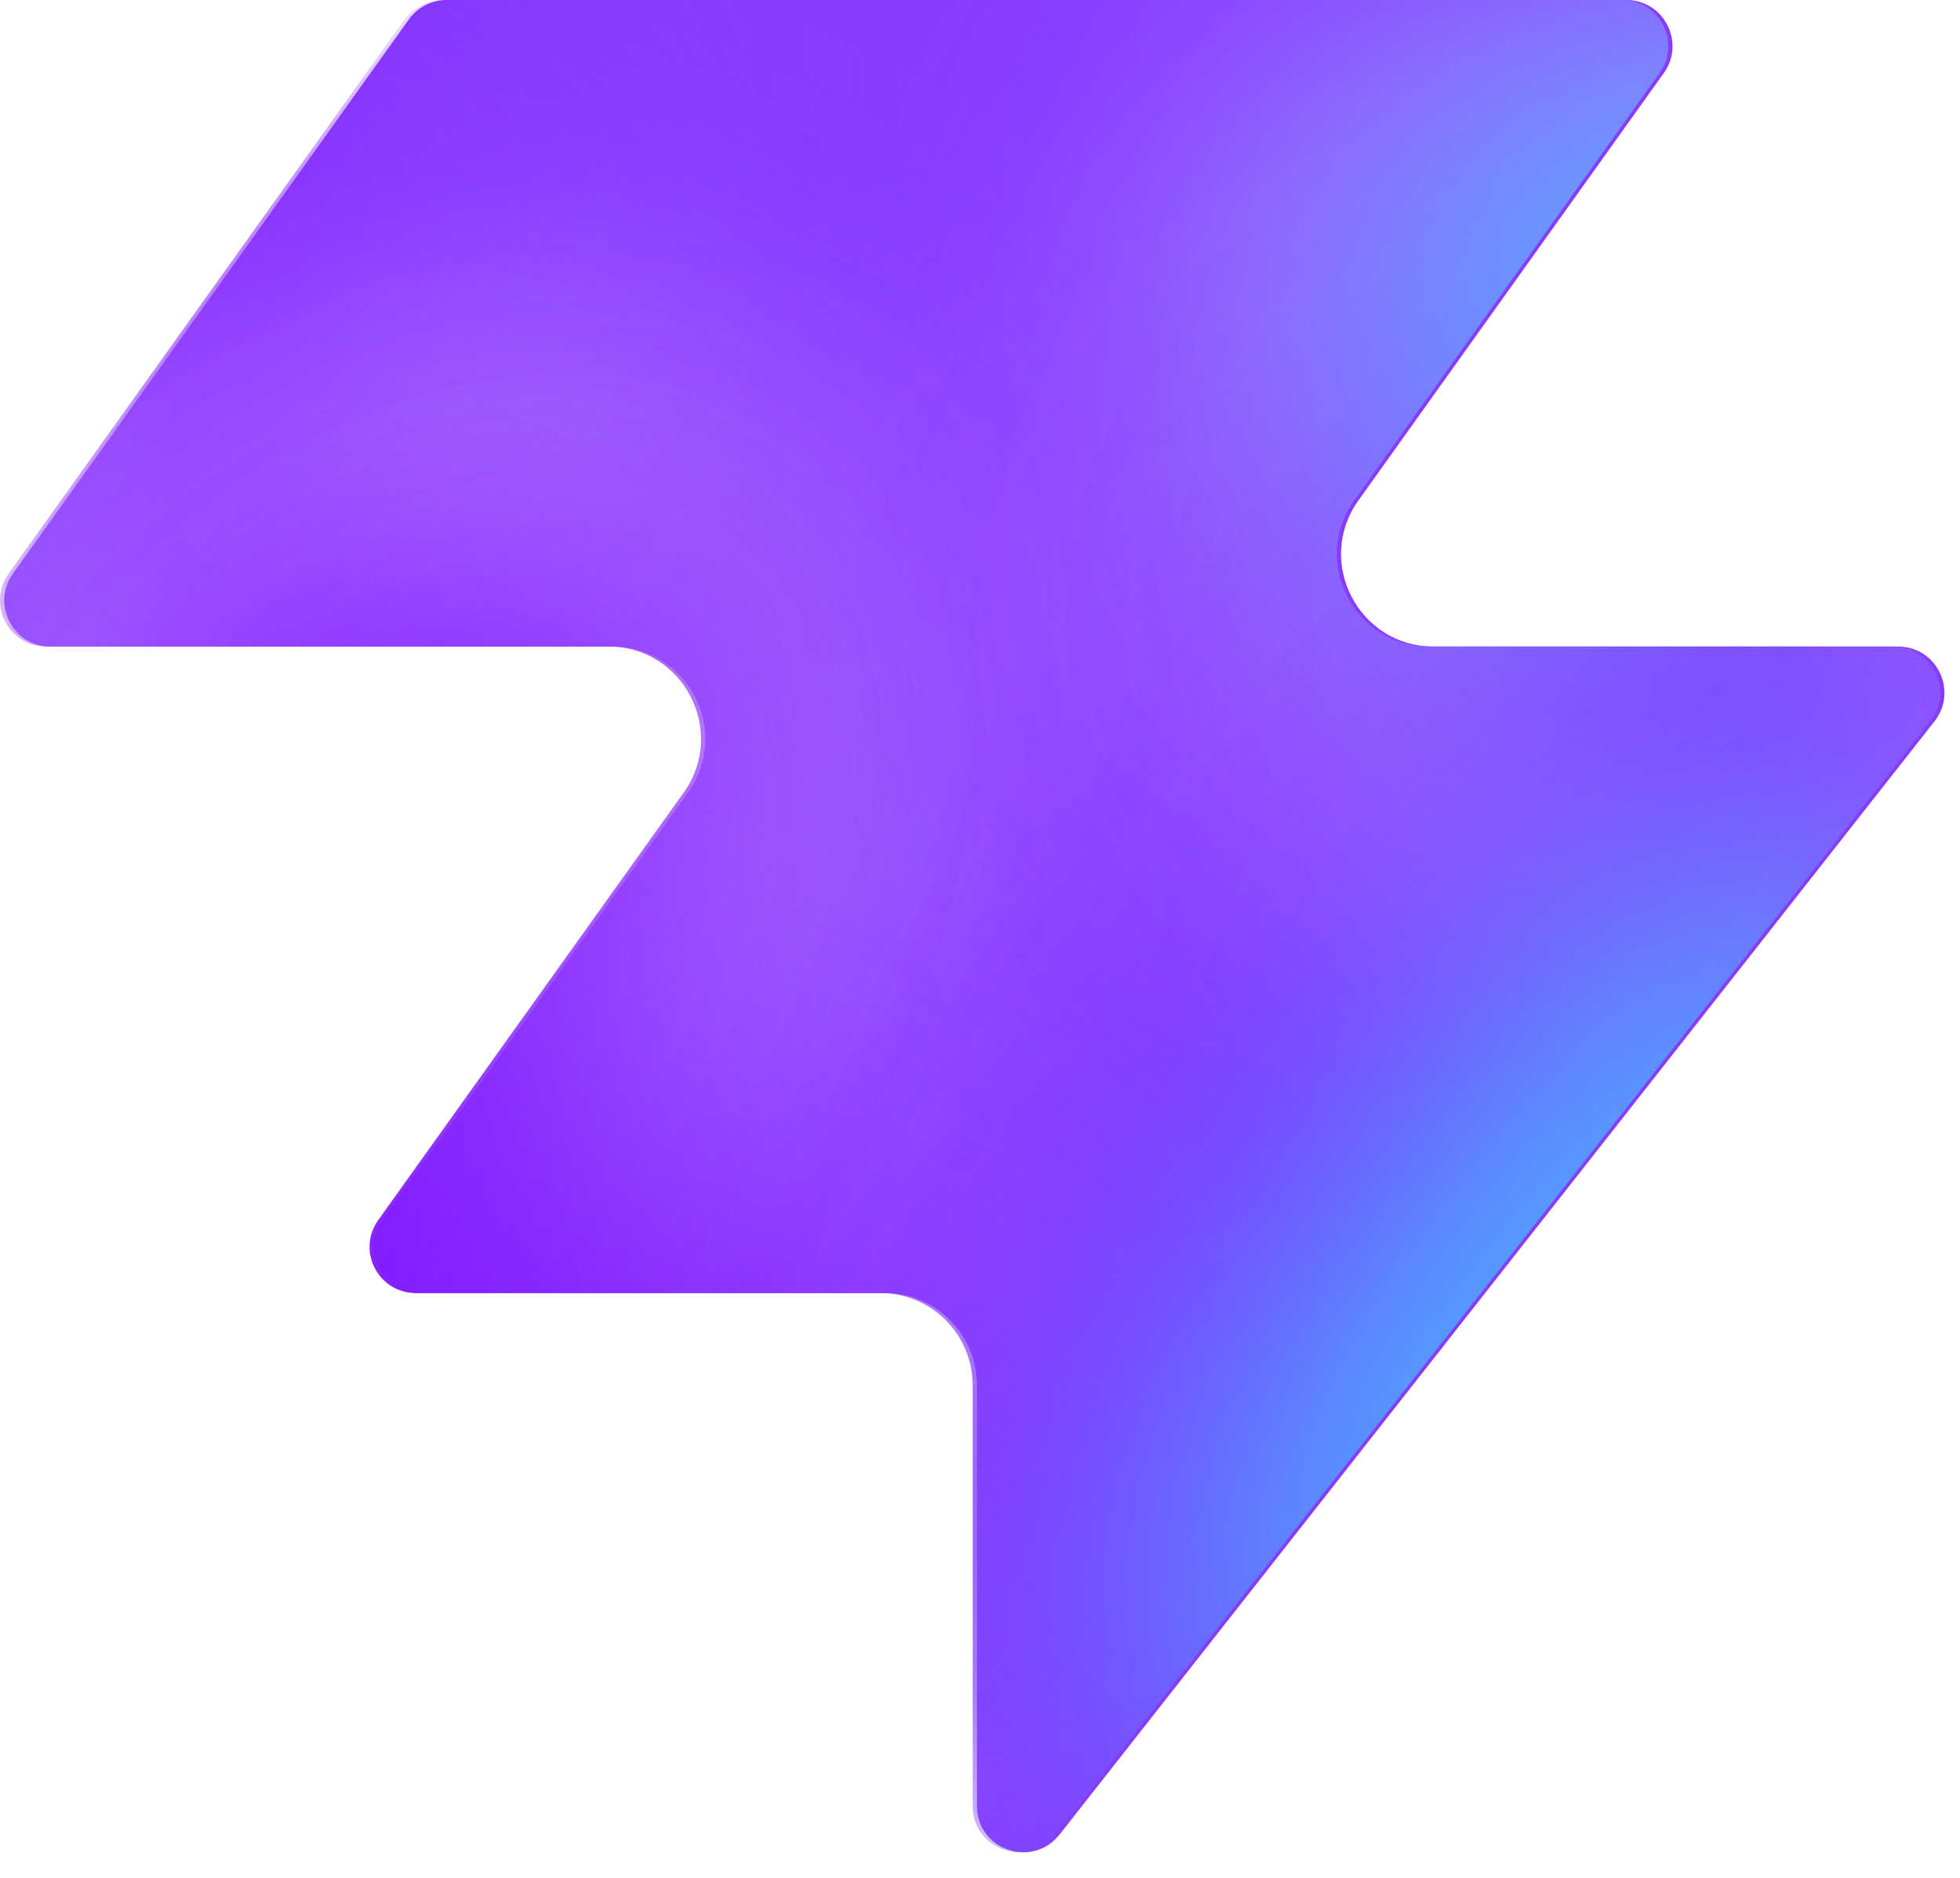
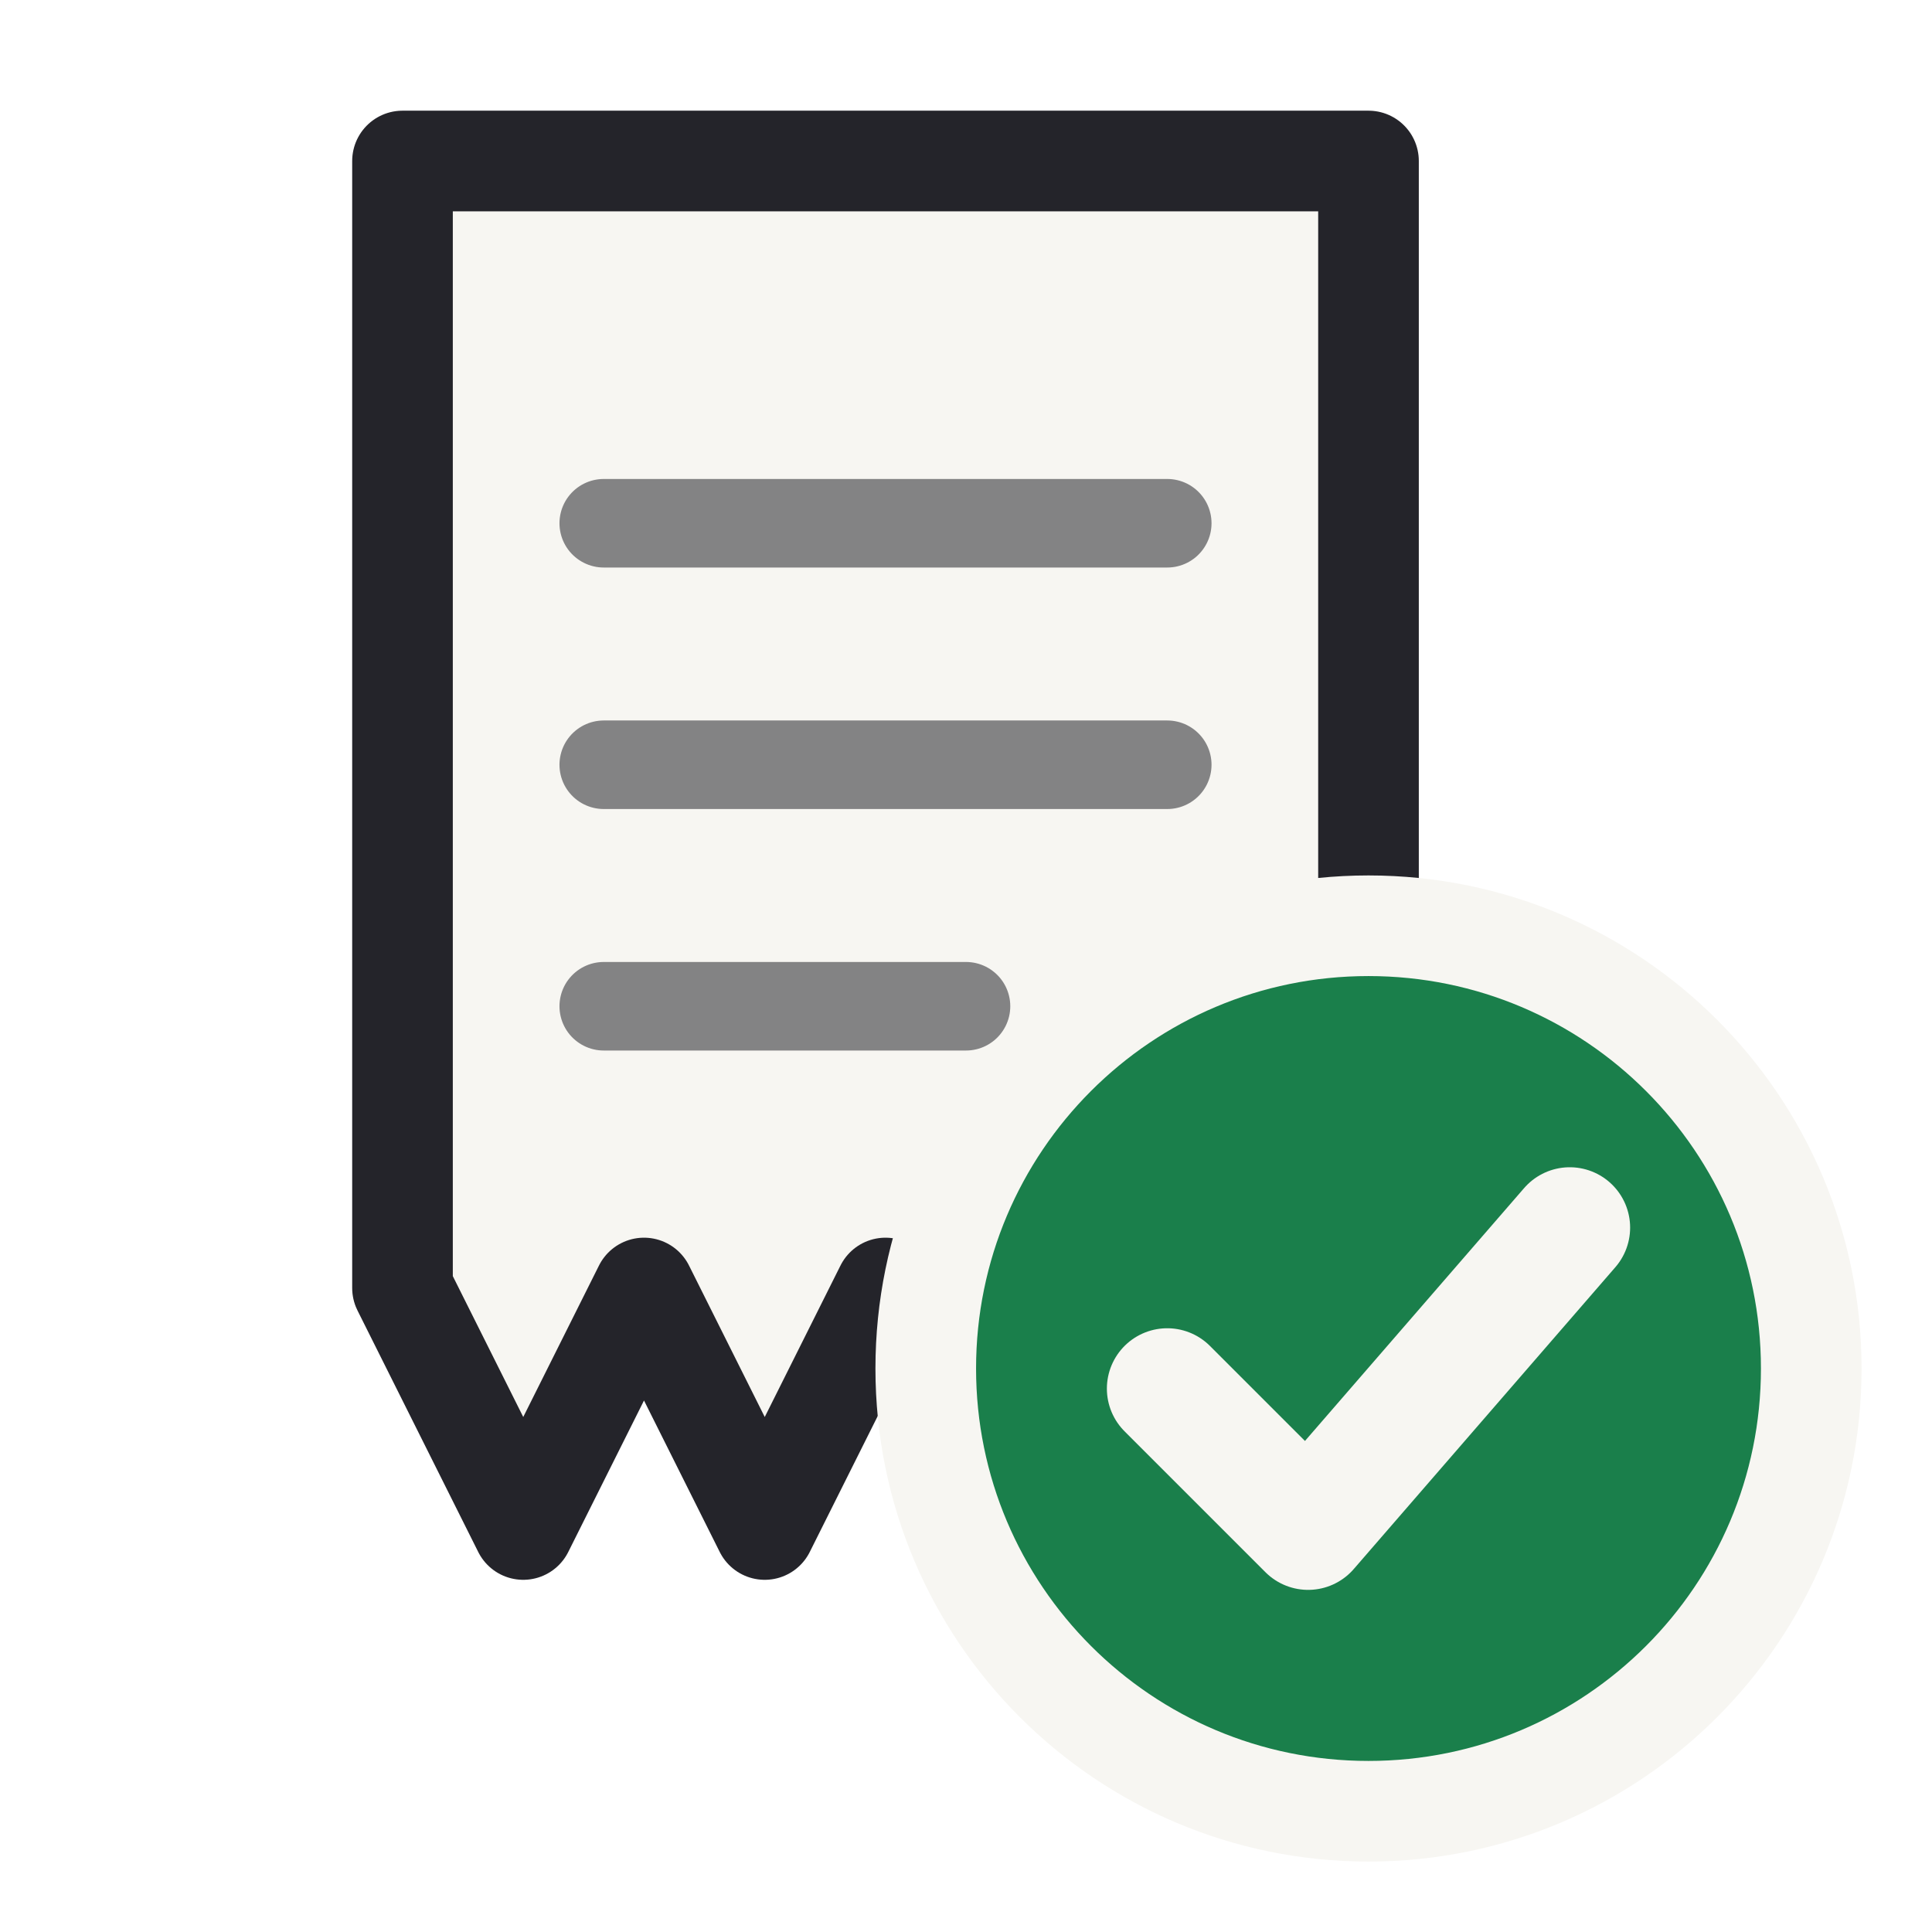
- <svg xmlns="http://www.w3.org/2000/svg" width="48" height="46" fill="none" viewBox="0 0 48 46">
-   <path fill="#863bff" d="M25.946 44.938c-.664.845-2.021.375-2.021-.698V33.937a2.26 2.26 0 0 0-2.262-2.262H10.287c-.92 0-1.456-1.04-.92-1.788l7.48-10.471c1.07-1.497 0-3.578-1.842-3.578H1.237c-.92 0-1.456-1.04-.92-1.788L10.013.474c.214-.297.556-.474.92-.474h28.894c.92 0 1.456 1.04.92 1.788l-7.48 10.471c-1.07 1.498 0 3.579 1.842 3.579h11.377c.943 0 1.473 1.088.89 1.83L25.947 44.94z" style="fill:#863bff;fill:color(display-p3 .525 .23 1);fill-opacity:1" />
-   <mask id="a" width="48" height="46" x="0" y="0" maskUnits="userSpaceOnUse" style="mask-type:alpha">
-     <path fill="#000" d="M25.842 44.938c-.664.844-2.021.375-2.021-.698V33.937a2.26 2.26 0 0 0-2.262-2.262H10.183c-.92 0-1.456-1.04-.92-1.788l7.48-10.471c1.07-1.498 0-3.579-1.842-3.579H1.133c-.92 0-1.456-1.04-.92-1.787L9.91.473c.214-.297.556-.474.92-.474h28.894c.92 0 1.456 1.04.92 1.788l-7.48 10.471c-1.07 1.498 0 3.578 1.842 3.578h11.377c.943 0 1.473 1.088.89 1.832L25.843 44.94z" style="fill:#000;fill-opacity:1" />
-   </mask>
-   <g mask="url(#a)">
-     <g filter="url(#b)">
-       <ellipse cx="5.508" cy="14.704" fill="#ede6ff" rx="5.508" ry="14.704" style="fill:#ede6ff;fill:color(display-p3 .927 .903 1);fill-opacity:1" transform="matrix(.00324 1 1 -.00324 -4.47 31.516)" />
-     </g>
-     <g filter="url(#c)">
-       <ellipse cx="10.399" cy="29.851" fill="#ede6ff" rx="10.399" ry="29.851" style="fill:#ede6ff;fill:color(display-p3 .927 .903 1);fill-opacity:1" transform="matrix(.00324 1 1 -.00324 -39.328 7.883)" />
-     </g>
-     <g filter="url(#d)">
-       <ellipse cx="5.508" cy="30.487" fill="#7e14ff" rx="5.508" ry="30.487" style="fill:#7e14ff;fill:color(display-p3 .492 .077 1);fill-opacity:1" transform="rotate(89.814 -25.913 -14.639)scale(1 -1)" />
-     </g>
-     <g filter="url(#e)">
-       <ellipse cx="5.508" cy="30.599" fill="#7e14ff" rx="5.508" ry="30.599" style="fill:#7e14ff;fill:color(display-p3 .492 .077 1);fill-opacity:1" transform="rotate(89.814 -32.644 -3.334)scale(1 -1)" />
-     </g>
-     <g filter="url(#f)">
-       <ellipse cx="5.508" cy="30.599" fill="#7e14ff" rx="5.508" ry="30.599" style="fill:#7e14ff;fill:color(display-p3 .492 .077 1);fill-opacity:1" transform="matrix(.00324 1 1 -.00324 -34.34 30.47)" />
-     </g>
-     <g filter="url(#g)">
-       <ellipse cx="14.072" cy="22.078" fill="#ede6ff" rx="14.072" ry="22.078" style="fill:#ede6ff;fill:color(display-p3 .927 .903 1);fill-opacity:1" transform="rotate(93.35 24.506 48.493)scale(-1 1)" />
-     </g>
-     <g filter="url(#h)">
-       <ellipse cx="3.47" cy="21.501" fill="#7e14ff" rx="3.47" ry="21.501" style="fill:#7e14ff;fill:color(display-p3 .492 .077 1);fill-opacity:1" transform="rotate(89.009 28.708 47.59)scale(-1 1)" />
-     </g>
-     <g filter="url(#i)">
-       <ellipse cx="3.47" cy="21.501" fill="#7e14ff" rx="3.47" ry="21.501" style="fill:#7e14ff;fill:color(display-p3 .492 .077 1);fill-opacity:1" transform="rotate(89.009 28.708 47.59)scale(-1 1)" />
-     </g>
-     <g filter="url(#j)">
-       <ellipse cx=".387" cy="8.972" fill="#7e14ff" rx="4.407" ry="29.108" style="fill:#7e14ff;fill:color(display-p3 .492 .077 1);fill-opacity:1" transform="rotate(39.51 .387 8.972)" />
-     </g>
-     <g filter="url(#k)">
-       <ellipse cx="47.523" cy="-6.092" fill="#7e14ff" rx="4.407" ry="29.108" style="fill:#7e14ff;fill:color(display-p3 .492 .077 1);fill-opacity:1" transform="rotate(37.892 47.523 -6.092)" />
-     </g>
-     <g filter="url(#l)">
-       <ellipse cx="41.412" cy="6.333" fill="#47bfff" rx="5.971" ry="9.665" style="fill:#47bfff;fill:color(display-p3 .28 .748 1);fill-opacity:1" transform="rotate(37.892 41.412 6.333)" />
-     </g>
-     <g filter="url(#m)">
-       <ellipse cx="-1.879" cy="38.332" fill="#7e14ff" rx="4.407" ry="29.108" style="fill:#7e14ff;fill:color(display-p3 .492 .077 1);fill-opacity:1" transform="rotate(37.892 -1.88 38.332)" />
-     </g>
-     <g filter="url(#n)">
-       <ellipse cx="-1.879" cy="38.332" fill="#7e14ff" rx="4.407" ry="29.108" style="fill:#7e14ff;fill:color(display-p3 .492 .077 1);fill-opacity:1" transform="rotate(37.892 -1.88 38.332)" />
-     </g>
-     <g filter="url(#o)">
-       <ellipse cx="35.651" cy="29.907" fill="#7e14ff" rx="4.407" ry="29.108" style="fill:#7e14ff;fill:color(display-p3 .492 .077 1);fill-opacity:1" transform="rotate(37.892 35.651 29.907)" />
-     </g>
-     <g filter="url(#p)">
-       <ellipse cx="38.418" cy="32.4" fill="#47bfff" rx="5.971" ry="15.297" style="fill:#47bfff;fill:color(display-p3 .28 .748 1);fill-opacity:1" transform="rotate(37.892 38.418 32.4)" />
-     </g>
-   </g>
-   <defs>
-     <filter id="b" width="60.045" height="41.654" x="-19.77" y="16.149" color-interpolation-filters="sRGB" filterUnits="userSpaceOnUse">
-       <feFlood flood-opacity="0" result="BackgroundImageFix" />
-       <feBlend in="SourceGraphic" in2="BackgroundImageFix" result="shape" />
-       <feGaussianBlur result="effect1_foregroundBlur_2002_17158" stdDeviation="7.659" />
-     </filter>
-     <filter id="c" width="90.34" height="51.437" x="-54.613" y="-7.533" color-interpolation-filters="sRGB" filterUnits="userSpaceOnUse">
-       <feFlood flood-opacity="0" result="BackgroundImageFix" />
-       <feBlend in="SourceGraphic" in2="BackgroundImageFix" result="shape" />
-       <feGaussianBlur result="effect1_foregroundBlur_2002_17158" stdDeviation="7.659" />
-     </filter>
-     <filter id="d" width="79.355" height="29.4" x="-49.64" y="2.03" color-interpolation-filters="sRGB" filterUnits="userSpaceOnUse">
-       <feFlood flood-opacity="0" result="BackgroundImageFix" />
-       <feBlend in="SourceGraphic" in2="BackgroundImageFix" result="shape" />
-       <feGaussianBlur result="effect1_foregroundBlur_2002_17158" stdDeviation="4.596" />
-     </filter>
-     <filter id="e" width="79.579" height="29.4" x="-45.045" y="20.029" color-interpolation-filters="sRGB" filterUnits="userSpaceOnUse">
-       <feFlood flood-opacity="0" result="BackgroundImageFix" />
-       <feBlend in="SourceGraphic" in2="BackgroundImageFix" result="shape" />
-       <feGaussianBlur result="effect1_foregroundBlur_2002_17158" stdDeviation="4.596" />
-     </filter>
-     <filter id="f" width="79.579" height="29.4" x="-43.513" y="21.178" color-interpolation-filters="sRGB" filterUnits="userSpaceOnUse">
-       <feFlood flood-opacity="0" result="BackgroundImageFix" />
-       <feBlend in="SourceGraphic" in2="BackgroundImageFix" result="shape" />
-       <feGaussianBlur result="effect1_foregroundBlur_2002_17158" stdDeviation="4.596" />
-     </filter>
-     <filter id="g" width="74.749" height="58.852" x="15.756" y="-17.901" color-interpolation-filters="sRGB" filterUnits="userSpaceOnUse">
-       <feFlood flood-opacity="0" result="BackgroundImageFix" />
-       <feBlend in="SourceGraphic" in2="BackgroundImageFix" result="shape" />
-       <feGaussianBlur result="effect1_foregroundBlur_2002_17158" stdDeviation="7.659" />
-     </filter>
-     <filter id="h" width="61.377" height="25.362" x="23.548" y="2.284" color-interpolation-filters="sRGB" filterUnits="userSpaceOnUse">
-       <feFlood flood-opacity="0" result="BackgroundImageFix" />
-       <feBlend in="SourceGraphic" in2="BackgroundImageFix" result="shape" />
-       <feGaussianBlur result="effect1_foregroundBlur_2002_17158" stdDeviation="4.596" />
-     </filter>
-     <filter id="i" width="61.377" height="25.362" x="23.548" y="2.284" color-interpolation-filters="sRGB" filterUnits="userSpaceOnUse">
-       <feFlood flood-opacity="0" result="BackgroundImageFix" />
-       <feBlend in="SourceGraphic" in2="BackgroundImageFix" result="shape" />
-       <feGaussianBlur result="effect1_foregroundBlur_2002_17158" stdDeviation="4.596" />
-     </filter>
-     <filter id="j" width="56.045" height="63.649" x="-27.636" y="-22.853" color-interpolation-filters="sRGB" filterUnits="userSpaceOnUse">
-       <feFlood flood-opacity="0" result="BackgroundImageFix" />
-       <feBlend in="SourceGraphic" in2="BackgroundImageFix" result="shape" />
-       <feGaussianBlur result="effect1_foregroundBlur_2002_17158" stdDeviation="4.596" />
-     </filter>
-     <filter id="k" width="54.814" height="64.646" x="20.116" y="-38.415" color-interpolation-filters="sRGB" filterUnits="userSpaceOnUse">
-       <feFlood flood-opacity="0" result="BackgroundImageFix" />
-       <feBlend in="SourceGraphic" in2="BackgroundImageFix" result="shape" />
-       <feGaussianBlur result="effect1_foregroundBlur_2002_17158" stdDeviation="4.596" />
-     </filter>
-     <filter id="l" width="33.541" height="35.313" x="24.641" y="-11.323" color-interpolation-filters="sRGB" filterUnits="userSpaceOnUse">
-       <feFlood flood-opacity="0" result="BackgroundImageFix" />
-       <feBlend in="SourceGraphic" in2="BackgroundImageFix" result="shape" />
-       <feGaussianBlur result="effect1_foregroundBlur_2002_17158" stdDeviation="4.596" />
-     </filter>
-     <filter id="m" width="54.814" height="64.646" x="-29.286" y="6.009" color-interpolation-filters="sRGB" filterUnits="userSpaceOnUse">
-       <feFlood flood-opacity="0" result="BackgroundImageFix" />
-       <feBlend in="SourceGraphic" in2="BackgroundImageFix" result="shape" />
-       <feGaussianBlur result="effect1_foregroundBlur_2002_17158" stdDeviation="4.596" />
-     </filter>
-     <filter id="n" width="54.814" height="64.646" x="-29.286" y="6.009" color-interpolation-filters="sRGB" filterUnits="userSpaceOnUse">
-       <feFlood flood-opacity="0" result="BackgroundImageFix" />
-       <feBlend in="SourceGraphic" in2="BackgroundImageFix" result="shape" />
-       <feGaussianBlur result="effect1_foregroundBlur_2002_17158" stdDeviation="4.596" />
-     </filter>
-     <filter id="o" width="54.814" height="64.646" x="8.244" y="-2.416" color-interpolation-filters="sRGB" filterUnits="userSpaceOnUse">
-       <feFlood flood-opacity="0" result="BackgroundImageFix" />
-       <feBlend in="SourceGraphic" in2="BackgroundImageFix" result="shape" />
-       <feGaussianBlur result="effect1_foregroundBlur_2002_17158" stdDeviation="4.596" />
-     </filter>
-     <filter id="p" width="39.409" height="43.623" x="18.713" y="10.588" color-interpolation-filters="sRGB" filterUnits="userSpaceOnUse">
-       <feFlood flood-opacity="0" result="BackgroundImageFix" />
-       <feBlend in="SourceGraphic" in2="BackgroundImageFix" result="shape" />
-       <feGaussianBlur result="effect1_foregroundBlur_2002_17158" stdDeviation="4.596" />
-     </filter>
-   </defs>
+ <svg xmlns="http://www.w3.org/2000/svg" viewBox="0 0 48 48">
+   <path d="M10 4h24v28l-3 6-3-6-3 6-3-6-3 6-3-6-3 6-3-6Z" fill="#f7f6f2" stroke="#24242a" stroke-width="2.5" stroke-linejoin="round" />
+   <line x1="15" y1="13" x2="29" y2="13" stroke="#24242a" stroke-width="2.2" stroke-linecap="round" opacity="0.55" />
+   <line x1="15" y1="19" x2="29" y2="19" stroke="#24242a" stroke-width="2.2" stroke-linecap="round" opacity="0.55" />
+   <line x1="15" y1="25" x2="24" y2="25" stroke="#24242a" stroke-width="2.2" stroke-linecap="round" opacity="0.55" />
+   <circle cx="34" cy="34" r="11" fill="#1a7f4b" stroke="#f7f6f2" stroke-width="2.5" />
+   <path d="M29 34.5 32.5 38 39 30.5" fill="none" stroke="#f7f6f2" stroke-width="3" stroke-linecap="round" stroke-linejoin="round" />
</svg>
